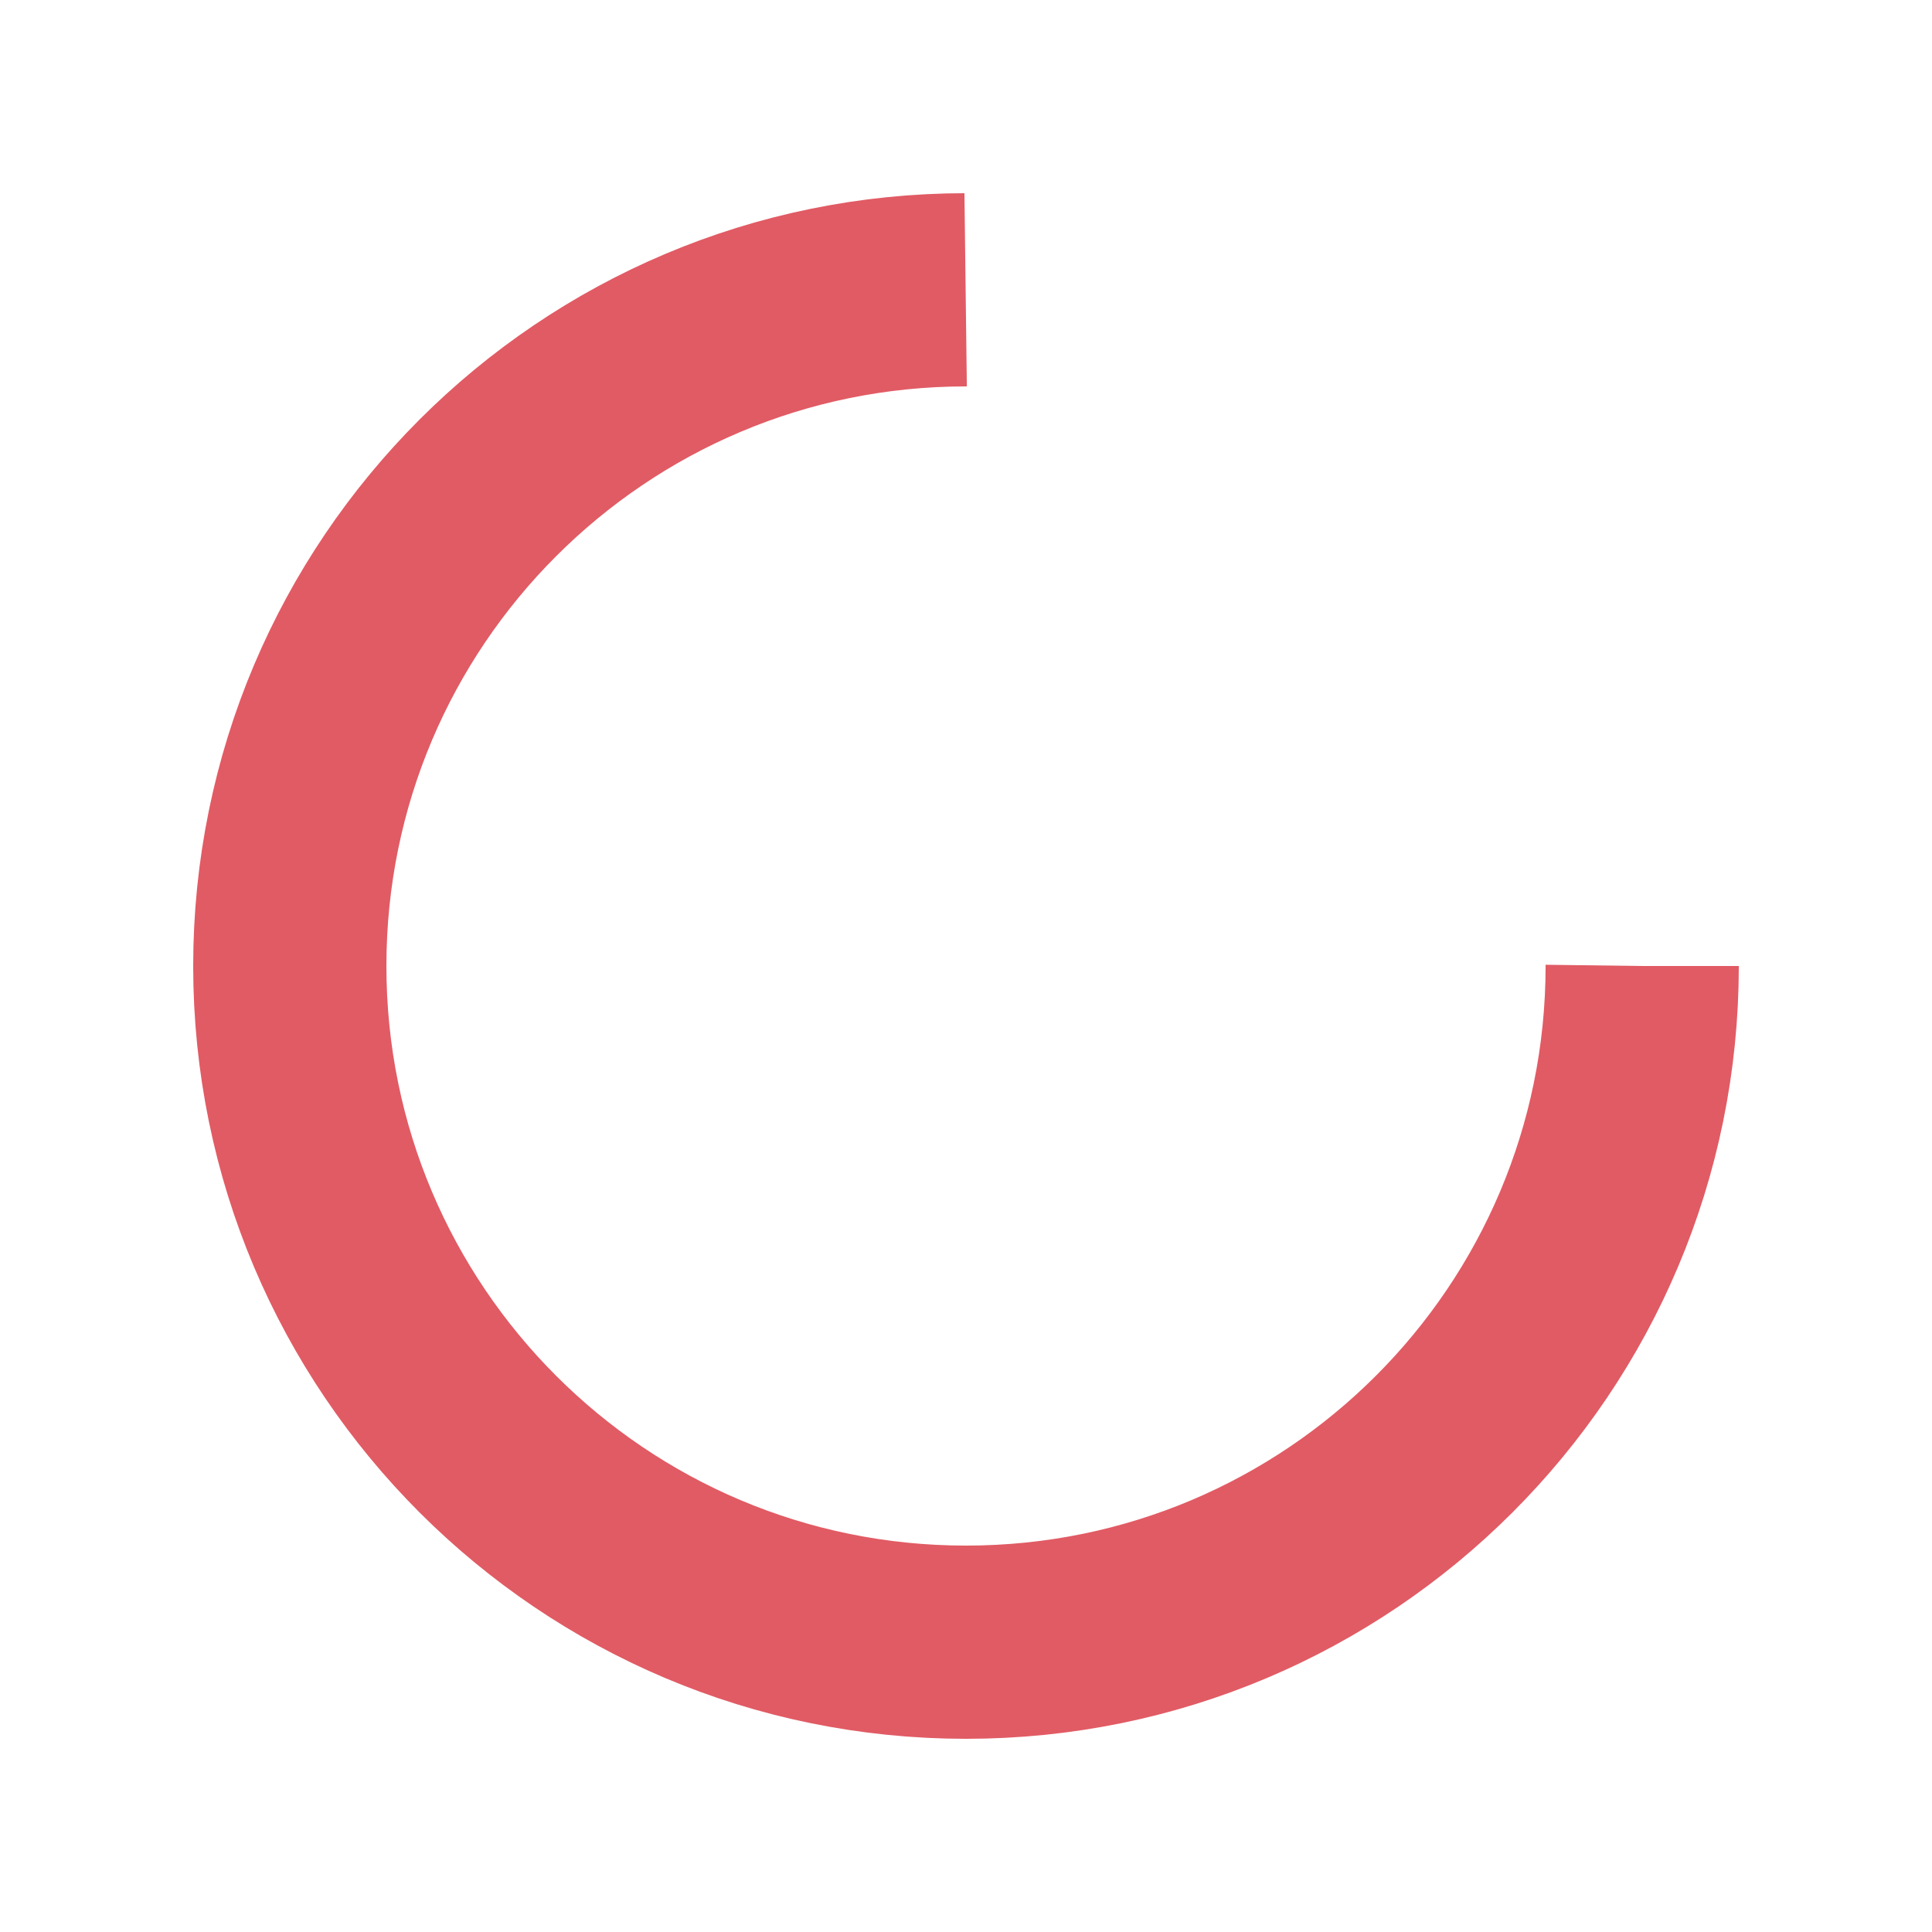
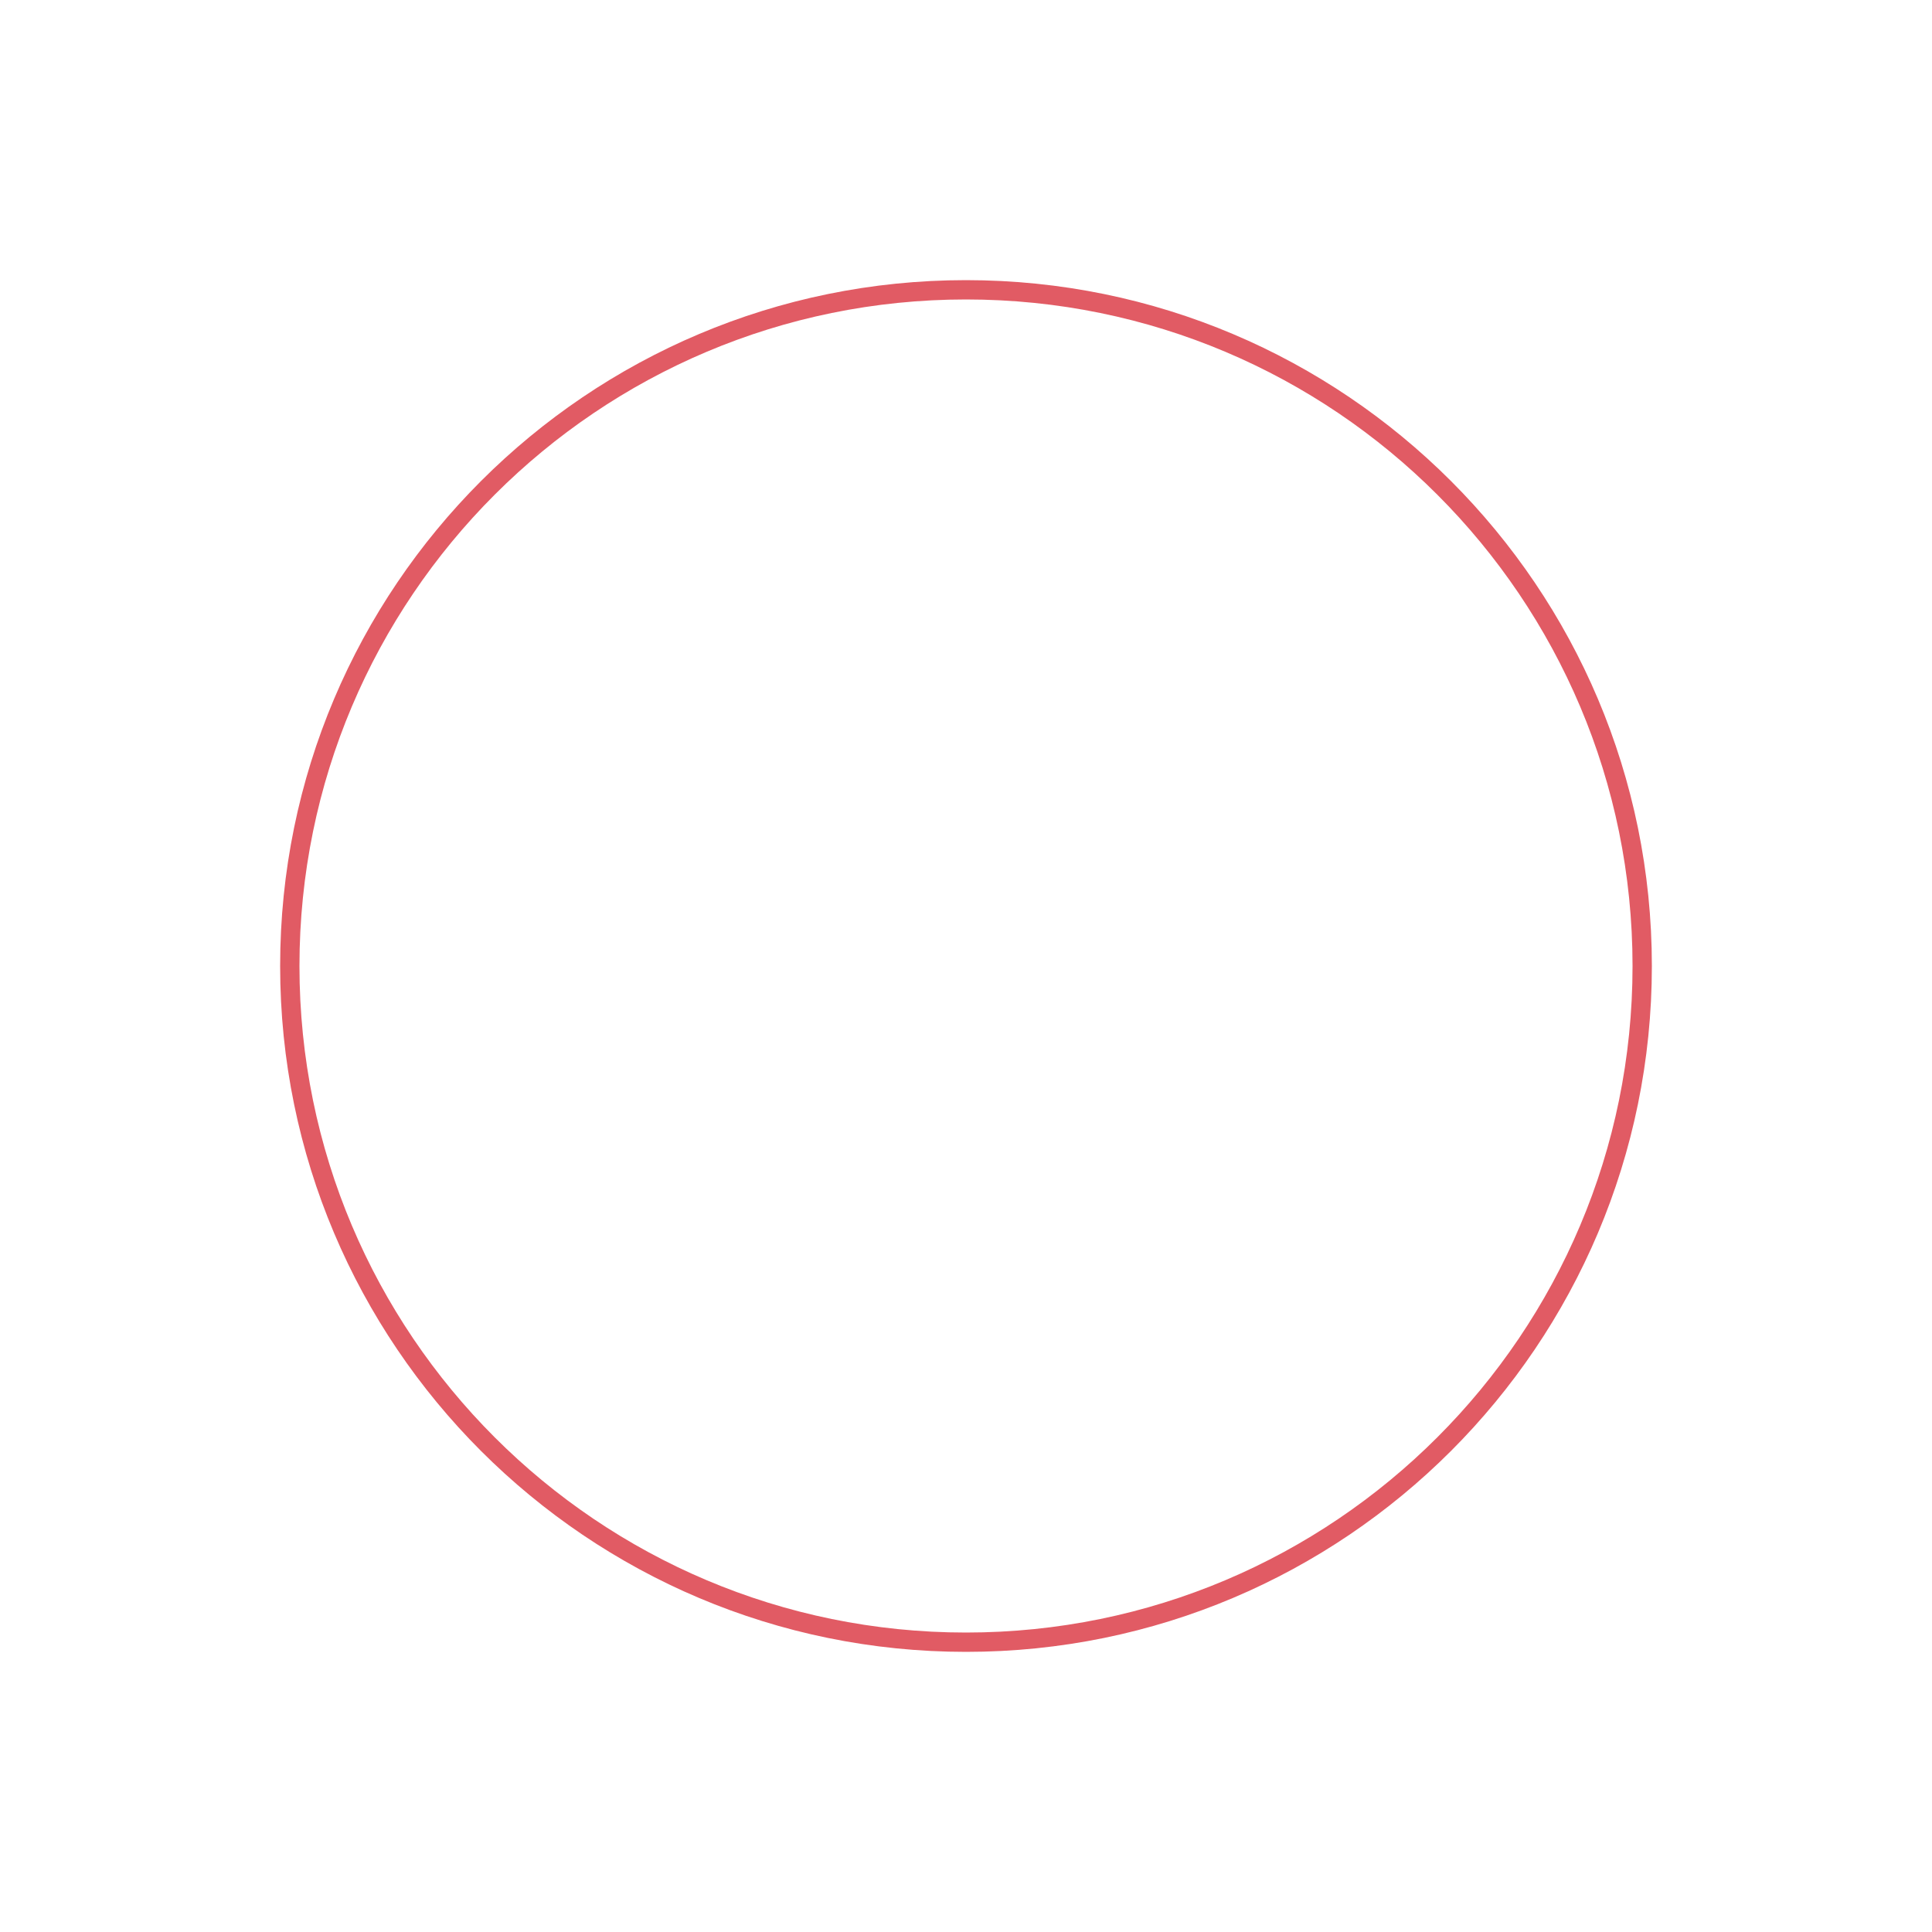
<svg xmlns="http://www.w3.org/2000/svg" style="margin: auto; background: rgb(255, 255, 255); display: block; shape-rendering: auto;" width="40px" height="40px" viewBox="0 0 100 100" preserveAspectRatio="xMidYMid">
-   <circle cx="50" cy="50" fill="none" stroke="#e15b64" stroke-width="10" r="35" stroke-dasharray="164.934 56.978">
+   <circle cx="50" cy="50" fill="none" stroke="#e15b64" strokeWidth="10" r="35" strokeDasharray="164.934 56.978">
    <animateTransform attributeName="transform" type="rotate" repeatCount="indefinite" dur="1s" values="0 50 50;360 50 50" keyTimes="0;1" />
  </circle>
</svg>
